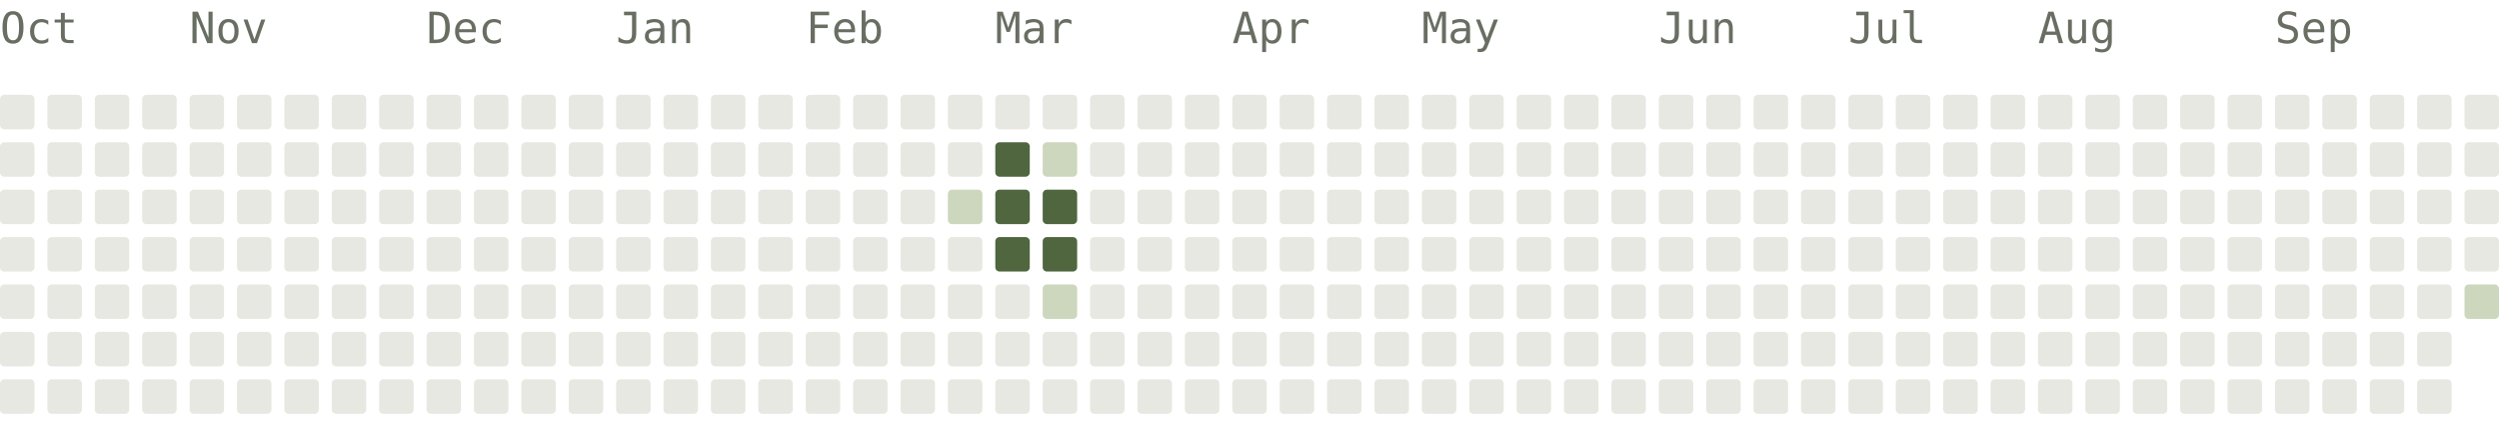
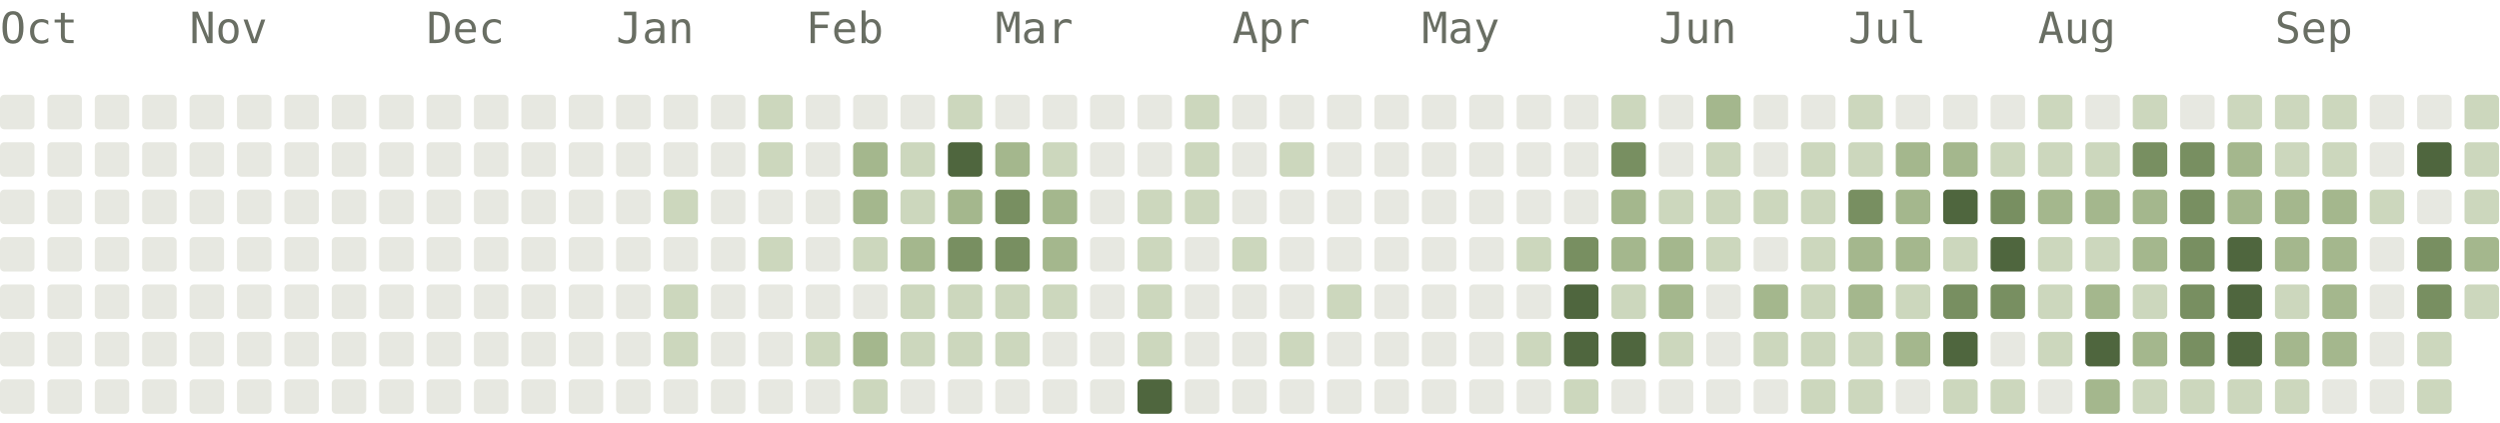
<svg xmlns="http://www.w3.org/2000/svg" viewBox="0 0 580 98" width="580" height="98" role="img" aria-labelledby="title description">
  <g fill="#696e63" font-family="ui-monospace, monospace" font-size="10">
    <text x="0" y="10">Oct</text>
    <text x="44" y="10">Nov</text>
    <text x="99" y="10">Dec</text>
    <text x="143" y="10">Jan</text>
    <text x="187" y="10">Feb</text>
    <text x="231" y="10">Mar</text>
    <text x="286" y="10">Apr</text>
    <text x="330" y="10">May</text>
    <text x="385" y="10">Jun</text>
    <text x="429" y="10">Jul</text>
    <text x="473" y="10">Aug</text>
    <text x="528" y="10">Sep</text>
  </g>
  <rect x="0" y="22" width="8" height="8" rx="1" fill="#e7e8e1" />
  <rect x="0" y="33" width="8" height="8" rx="1" fill="#e7e8e1" />
  <rect x="0" y="44" width="8" height="8" rx="1" fill="#e7e8e1" />
  <rect x="0" y="55" width="8" height="8" rx="1" fill="#e7e8e1" />
  <rect x="0" y="66" width="8" height="8" rx="1" fill="#e7e8e1" />
  <rect x="0" y="77" width="8" height="8" rx="1" fill="#e7e8e1" />
  <rect x="0" y="88" width="8" height="8" rx="1" fill="#e7e8e1" />
  <rect x="11" y="22" width="8" height="8" rx="1" fill="#e7e8e1" />
  <rect x="11" y="33" width="8" height="8" rx="1" fill="#e7e8e1" />
  <rect x="11" y="44" width="8" height="8" rx="1" fill="#e7e8e1" />
  <rect x="11" y="55" width="8" height="8" rx="1" fill="#e7e8e1" />
  <rect x="11" y="66" width="8" height="8" rx="1" fill="#e7e8e1" />
  <rect x="11" y="77" width="8" height="8" rx="1" fill="#e7e8e1" />
  <rect x="11" y="88" width="8" height="8" rx="1" fill="#e7e8e1" />
  <rect x="22" y="22" width="8" height="8" rx="1" fill="#e7e8e1" />
  <rect x="22" y="33" width="8" height="8" rx="1" fill="#e7e8e1" />
  <rect x="22" y="44" width="8" height="8" rx="1" fill="#e7e8e1" />
  <rect x="22" y="55" width="8" height="8" rx="1" fill="#e7e8e1" />
  <rect x="22" y="66" width="8" height="8" rx="1" fill="#e7e8e1" />
  <rect x="22" y="77" width="8" height="8" rx="1" fill="#e7e8e1" />
  <rect x="22" y="88" width="8" height="8" rx="1" fill="#e7e8e1" />
  <rect x="33" y="22" width="8" height="8" rx="1" fill="#e7e8e1" />
  <rect x="33" y="33" width="8" height="8" rx="1" fill="#e7e8e1" />
  <rect x="33" y="44" width="8" height="8" rx="1" fill="#e7e8e1" />
  <rect x="33" y="55" width="8" height="8" rx="1" fill="#e7e8e1" />
  <rect x="33" y="66" width="8" height="8" rx="1" fill="#e7e8e1" />
  <rect x="33" y="77" width="8" height="8" rx="1" fill="#e7e8e1" />
  <rect x="33" y="88" width="8" height="8" rx="1" fill="#e7e8e1" />
  <rect x="44" y="22" width="8" height="8" rx="1" fill="#e7e8e1" />
  <rect x="44" y="33" width="8" height="8" rx="1" fill="#e7e8e1" />
  <rect x="44" y="44" width="8" height="8" rx="1" fill="#e7e8e1" />
  <rect x="44" y="55" width="8" height="8" rx="1" fill="#e7e8e1" />
  <rect x="44" y="66" width="8" height="8" rx="1" fill="#e7e8e1" />
  <rect x="44" y="77" width="8" height="8" rx="1" fill="#e7e8e1" />
  <rect x="44" y="88" width="8" height="8" rx="1" fill="#e7e8e1" />
  <rect x="55" y="22" width="8" height="8" rx="1" fill="#e7e8e1" />
  <rect x="55" y="33" width="8" height="8" rx="1" fill="#e7e8e1" />
  <rect x="55" y="44" width="8" height="8" rx="1" fill="#e7e8e1" />
  <rect x="55" y="55" width="8" height="8" rx="1" fill="#e7e8e1" />
  <rect x="55" y="66" width="8" height="8" rx="1" fill="#e7e8e1" />
  <rect x="55" y="77" width="8" height="8" rx="1" fill="#e7e8e1" />
  <rect x="55" y="88" width="8" height="8" rx="1" fill="#e7e8e1" />
  <rect x="66" y="22" width="8" height="8" rx="1" fill="#e7e8e1" />
  <rect x="66" y="33" width="8" height="8" rx="1" fill="#e7e8e1" />
  <rect x="66" y="44" width="8" height="8" rx="1" fill="#e7e8e1" />
  <rect x="66" y="55" width="8" height="8" rx="1" fill="#e7e8e1" />
  <rect x="66" y="66" width="8" height="8" rx="1" fill="#e7e8e1" />
  <rect x="66" y="77" width="8" height="8" rx="1" fill="#e7e8e1" />
  <rect x="66" y="88" width="8" height="8" rx="1" fill="#e7e8e1" />
  <rect x="77" y="22" width="8" height="8" rx="1" fill="#e7e8e1" />
  <rect x="77" y="33" width="8" height="8" rx="1" fill="#e7e8e1" />
  <rect x="77" y="44" width="8" height="8" rx="1" fill="#e7e8e1" />
  <rect x="77" y="55" width="8" height="8" rx="1" fill="#e7e8e1" />
  <rect x="77" y="66" width="8" height="8" rx="1" fill="#e7e8e1" />
  <rect x="77" y="77" width="8" height="8" rx="1" fill="#e7e8e1" />
  <rect x="77" y="88" width="8" height="8" rx="1" fill="#e7e8e1" />
  <rect x="88" y="22" width="8" height="8" rx="1" fill="#e7e8e1" />
  <rect x="88" y="33" width="8" height="8" rx="1" fill="#e7e8e1" />
  <rect x="88" y="44" width="8" height="8" rx="1" fill="#e7e8e1" />
  <rect x="88" y="55" width="8" height="8" rx="1" fill="#e7e8e1" />
  <rect x="88" y="66" width="8" height="8" rx="1" fill="#e7e8e1" />
  <rect x="88" y="77" width="8" height="8" rx="1" fill="#e7e8e1" />
  <rect x="88" y="88" width="8" height="8" rx="1" fill="#e7e8e1" />
  <rect x="99" y="22" width="8" height="8" rx="1" fill="#e7e8e1" />
  <rect x="99" y="33" width="8" height="8" rx="1" fill="#e7e8e1" />
  <rect x="99" y="44" width="8" height="8" rx="1" fill="#e7e8e1" />
  <rect x="99" y="55" width="8" height="8" rx="1" fill="#e7e8e1" />
  <rect x="99" y="66" width="8" height="8" rx="1" fill="#e7e8e1" />
  <rect x="99" y="77" width="8" height="8" rx="1" fill="#e7e8e1" />
  <rect x="99" y="88" width="8" height="8" rx="1" fill="#e7e8e1" />
  <rect x="110" y="22" width="8" height="8" rx="1" fill="#e7e8e1" />
  <rect x="110" y="33" width="8" height="8" rx="1" fill="#e7e8e1" />
  <rect x="110" y="44" width="8" height="8" rx="1" fill="#e7e8e1" />
  <rect x="110" y="55" width="8" height="8" rx="1" fill="#e7e8e1" />
  <rect x="110" y="66" width="8" height="8" rx="1" fill="#e7e8e1" />
  <rect x="110" y="77" width="8" height="8" rx="1" fill="#e7e8e1" />
  <rect x="110" y="88" width="8" height="8" rx="1" fill="#e7e8e1" />
  <rect x="121" y="22" width="8" height="8" rx="1" fill="#e7e8e1" />
  <rect x="121" y="33" width="8" height="8" rx="1" fill="#e7e8e1" />
  <rect x="121" y="44" width="8" height="8" rx="1" fill="#e7e8e1" />
  <rect x="121" y="55" width="8" height="8" rx="1" fill="#e7e8e1" />
  <rect x="121" y="66" width="8" height="8" rx="1" fill="#e7e8e1" />
  <rect x="121" y="77" width="8" height="8" rx="1" fill="#e7e8e1" />
  <rect x="121" y="88" width="8" height="8" rx="1" fill="#e7e8e1" />
  <rect x="132" y="22" width="8" height="8" rx="1" fill="#e7e8e1" />
  <rect x="132" y="33" width="8" height="8" rx="1" fill="#e7e8e1" />
  <rect x="132" y="44" width="8" height="8" rx="1" fill="#e7e8e1" />
  <rect x="132" y="55" width="8" height="8" rx="1" fill="#e7e8e1" />
  <rect x="132" y="66" width="8" height="8" rx="1" fill="#e7e8e1" />
  <rect x="132" y="77" width="8" height="8" rx="1" fill="#e7e8e1" />
  <rect x="132" y="88" width="8" height="8" rx="1" fill="#e7e8e1" />
  <rect x="143" y="22" width="8" height="8" rx="1" fill="#e7e8e1" />
  <rect x="143" y="33" width="8" height="8" rx="1" fill="#e7e8e1" />
  <rect x="143" y="44" width="8" height="8" rx="1" fill="#e7e8e1" />
  <rect x="143" y="55" width="8" height="8" rx="1" fill="#e7e8e1" />
  <rect x="143" y="66" width="8" height="8" rx="1" fill="#e7e8e1" />
  <rect x="143" y="77" width="8" height="8" rx="1" fill="#e7e8e1" />
  <rect x="143" y="88" width="8" height="8" rx="1" fill="#e7e8e1" />
  <rect x="154" y="22" width="8" height="8" rx="1" fill="#e7e8e1" />
  <rect x="154" y="33" width="8" height="8" rx="1" fill="#e7e8e1" />
-   <rect x="154" y="44" width="8" height="8" rx="1" fill="#e7e8e1" />
+   <rect x="154" y="44" width="8" height="8" rx="1" fill="#ccd7bd" />
  <rect x="154" y="55" width="8" height="8" rx="1" fill="#e7e8e1" />
-   <rect x="154" y="66" width="8" height="8" rx="1" fill="#e7e8e1" />
-   <rect x="154" y="77" width="8" height="8" rx="1" fill="#e7e8e1" />
+   <rect x="154" y="66" width="8" height="8" rx="1" fill="#ccd7bd" />
+   <rect x="154" y="77" width="8" height="8" rx="1" fill="#ccd7bd" />
  <rect x="154" y="88" width="8" height="8" rx="1" fill="#e7e8e1" />
  <rect x="165" y="22" width="8" height="8" rx="1" fill="#e7e8e1" />
  <rect x="165" y="33" width="8" height="8" rx="1" fill="#e7e8e1" />
  <rect x="165" y="44" width="8" height="8" rx="1" fill="#e7e8e1" />
  <rect x="165" y="55" width="8" height="8" rx="1" fill="#e7e8e1" />
  <rect x="165" y="66" width="8" height="8" rx="1" fill="#e7e8e1" />
  <rect x="165" y="77" width="8" height="8" rx="1" fill="#e7e8e1" />
  <rect x="165" y="88" width="8" height="8" rx="1" fill="#e7e8e1" />
-   <rect x="176" y="22" width="8" height="8" rx="1" fill="#e7e8e1" />
-   <rect x="176" y="33" width="8" height="8" rx="1" fill="#e7e8e1" />
+   <rect x="176" y="22" width="8" height="8" rx="1" fill="#ccd7bd" />
+   <rect x="176" y="33" width="8" height="8" rx="1" fill="#ccd7bd" />
  <rect x="176" y="44" width="8" height="8" rx="1" fill="#e7e8e1" />
-   <rect x="176" y="55" width="8" height="8" rx="1" fill="#e7e8e1" />
+   <rect x="176" y="55" width="8" height="8" rx="1" fill="#ccd7bd" />
  <rect x="176" y="66" width="8" height="8" rx="1" fill="#e7e8e1" />
  <rect x="176" y="77" width="8" height="8" rx="1" fill="#e7e8e1" />
  <rect x="176" y="88" width="8" height="8" rx="1" fill="#e7e8e1" />
  <rect x="187" y="22" width="8" height="8" rx="1" fill="#e7e8e1" />
  <rect x="187" y="33" width="8" height="8" rx="1" fill="#e7e8e1" />
  <rect x="187" y="44" width="8" height="8" rx="1" fill="#e7e8e1" />
  <rect x="187" y="55" width="8" height="8" rx="1" fill="#e7e8e1" />
  <rect x="187" y="66" width="8" height="8" rx="1" fill="#e7e8e1" />
-   <rect x="187" y="77" width="8" height="8" rx="1" fill="#e7e8e1" />
+   <rect x="187" y="77" width="8" height="8" rx="1" fill="#ccd7bd" />
  <rect x="187" y="88" width="8" height="8" rx="1" fill="#e7e8e1" />
  <rect x="198" y="22" width="8" height="8" rx="1" fill="#e7e8e1" />
-   <rect x="198" y="33" width="8" height="8" rx="1" fill="#e7e8e1" />
-   <rect x="198" y="44" width="8" height="8" rx="1" fill="#e7e8e1" />
-   <rect x="198" y="55" width="8" height="8" rx="1" fill="#e7e8e1" />
+   <rect x="198" y="33" width="8" height="8" rx="1" fill="#a4b78d" />
+   <rect x="198" y="44" width="8" height="8" rx="1" fill="#a4b78d" />
+   <rect x="198" y="55" width="8" height="8" rx="1" fill="#ccd7bd" />
  <rect x="198" y="66" width="8" height="8" rx="1" fill="#e7e8e1" />
-   <rect x="198" y="77" width="8" height="8" rx="1" fill="#e7e8e1" />
-   <rect x="198" y="88" width="8" height="8" rx="1" fill="#e7e8e1" />
+   <rect x="198" y="77" width="8" height="8" rx="1" fill="#a4b78d" />
+   <rect x="198" y="88" width="8" height="8" rx="1" fill="#ccd7bd" />
  <rect x="209" y="22" width="8" height="8" rx="1" fill="#e7e8e1" />
-   <rect x="209" y="33" width="8" height="8" rx="1" fill="#e7e8e1" />
-   <rect x="209" y="44" width="8" height="8" rx="1" fill="#e7e8e1" />
-   <rect x="209" y="55" width="8" height="8" rx="1" fill="#e7e8e1" />
-   <rect x="209" y="66" width="8" height="8" rx="1" fill="#e7e8e1" />
-   <rect x="209" y="77" width="8" height="8" rx="1" fill="#e7e8e1" />
+   <rect x="209" y="33" width="8" height="8" rx="1" fill="#ccd7bd" />
+   <rect x="209" y="44" width="8" height="8" rx="1" fill="#ccd7bd" />
+   <rect x="209" y="55" width="8" height="8" rx="1" fill="#a4b78d" />
+   <rect x="209" y="66" width="8" height="8" rx="1" fill="#ccd7bd" />
+   <rect x="209" y="77" width="8" height="8" rx="1" fill="#ccd7bd" />
  <rect x="209" y="88" width="8" height="8" rx="1" fill="#e7e8e1" />
-   <rect x="220" y="22" width="8" height="8" rx="1" fill="#e7e8e1" />
-   <rect x="220" y="33" width="8" height="8" rx="1" fill="#e7e8e1" />
-   <rect x="220" y="44" width="8" height="8" rx="1" fill="#ccd7bd" />
-   <rect x="220" y="55" width="8" height="8" rx="1" fill="#e7e8e1" />
-   <rect x="220" y="66" width="8" height="8" rx="1" fill="#e7e8e1" />
-   <rect x="220" y="77" width="8" height="8" rx="1" fill="#e7e8e1" />
+   <rect x="220" y="22" width="8" height="8" rx="1" fill="#ccd7bd" />
+   <rect x="220" y="33" width="8" height="8" rx="1" fill="#4f663e" />
+   <rect x="220" y="44" width="8" height="8" rx="1" fill="#a4b78d" />
+   <rect x="220" y="55" width="8" height="8" rx="1" fill="#788f61" />
+   <rect x="220" y="66" width="8" height="8" rx="1" fill="#ccd7bd" />
+   <rect x="220" y="77" width="8" height="8" rx="1" fill="#ccd7bd" />
  <rect x="220" y="88" width="8" height="8" rx="1" fill="#e7e8e1" />
  <rect x="231" y="22" width="8" height="8" rx="1" fill="#e7e8e1" />
-   <rect x="231" y="33" width="8" height="8" rx="1" fill="#4f663e" />
-   <rect x="231" y="44" width="8" height="8" rx="1" fill="#4f663e" />
-   <rect x="231" y="55" width="8" height="8" rx="1" fill="#4f663e" />
-   <rect x="231" y="66" width="8" height="8" rx="1" fill="#e7e8e1" />
-   <rect x="231" y="77" width="8" height="8" rx="1" fill="#e7e8e1" />
+   <rect x="231" y="33" width="8" height="8" rx="1" fill="#a4b78d" />
+   <rect x="231" y="44" width="8" height="8" rx="1" fill="#788f61" />
+   <rect x="231" y="55" width="8" height="8" rx="1" fill="#788f61" />
+   <rect x="231" y="66" width="8" height="8" rx="1" fill="#ccd7bd" />
+   <rect x="231" y="77" width="8" height="8" rx="1" fill="#ccd7bd" />
  <rect x="231" y="88" width="8" height="8" rx="1" fill="#e7e8e1" />
  <rect x="242" y="22" width="8" height="8" rx="1" fill="#e7e8e1" />
  <rect x="242" y="33" width="8" height="8" rx="1" fill="#ccd7bd" />
-   <rect x="242" y="44" width="8" height="8" rx="1" fill="#4f663e" />
-   <rect x="242" y="55" width="8" height="8" rx="1" fill="#4f663e" />
+   <rect x="242" y="44" width="8" height="8" rx="1" fill="#a4b78d" />
+   <rect x="242" y="55" width="8" height="8" rx="1" fill="#a4b78d" />
  <rect x="242" y="66" width="8" height="8" rx="1" fill="#ccd7bd" />
  <rect x="242" y="77" width="8" height="8" rx="1" fill="#e7e8e1" />
  <rect x="242" y="88" width="8" height="8" rx="1" fill="#e7e8e1" />
  <rect x="253" y="22" width="8" height="8" rx="1" fill="#e7e8e1" />
  <rect x="253" y="33" width="8" height="8" rx="1" fill="#e7e8e1" />
  <rect x="253" y="44" width="8" height="8" rx="1" fill="#e7e8e1" />
  <rect x="253" y="55" width="8" height="8" rx="1" fill="#e7e8e1" />
  <rect x="253" y="66" width="8" height="8" rx="1" fill="#e7e8e1" />
  <rect x="253" y="77" width="8" height="8" rx="1" fill="#e7e8e1" />
  <rect x="253" y="88" width="8" height="8" rx="1" fill="#e7e8e1" />
  <rect x="264" y="22" width="8" height="8" rx="1" fill="#e7e8e1" />
  <rect x="264" y="33" width="8" height="8" rx="1" fill="#e7e8e1" />
-   <rect x="264" y="44" width="8" height="8" rx="1" fill="#e7e8e1" />
-   <rect x="264" y="55" width="8" height="8" rx="1" fill="#e7e8e1" />
-   <rect x="264" y="66" width="8" height="8" rx="1" fill="#e7e8e1" />
-   <rect x="264" y="77" width="8" height="8" rx="1" fill="#e7e8e1" />
-   <rect x="264" y="88" width="8" height="8" rx="1" fill="#e7e8e1" />
-   <rect x="275" y="22" width="8" height="8" rx="1" fill="#e7e8e1" />
-   <rect x="275" y="33" width="8" height="8" rx="1" fill="#e7e8e1" />
-   <rect x="275" y="44" width="8" height="8" rx="1" fill="#e7e8e1" />
+   <rect x="264" y="44" width="8" height="8" rx="1" fill="#ccd7bd" />
+   <rect x="264" y="55" width="8" height="8" rx="1" fill="#ccd7bd" />
+   <rect x="264" y="66" width="8" height="8" rx="1" fill="#ccd7bd" />
+   <rect x="264" y="77" width="8" height="8" rx="1" fill="#ccd7bd" />
+   <rect x="264" y="88" width="8" height="8" rx="1" fill="#4f663e" />
+   <rect x="275" y="22" width="8" height="8" rx="1" fill="#ccd7bd" />
+   <rect x="275" y="33" width="8" height="8" rx="1" fill="#ccd7bd" />
+   <rect x="275" y="44" width="8" height="8" rx="1" fill="#ccd7bd" />
  <rect x="275" y="55" width="8" height="8" rx="1" fill="#e7e8e1" />
  <rect x="275" y="66" width="8" height="8" rx="1" fill="#e7e8e1" />
  <rect x="275" y="77" width="8" height="8" rx="1" fill="#e7e8e1" />
  <rect x="275" y="88" width="8" height="8" rx="1" fill="#e7e8e1" />
  <rect x="286" y="22" width="8" height="8" rx="1" fill="#e7e8e1" />
  <rect x="286" y="33" width="8" height="8" rx="1" fill="#e7e8e1" />
  <rect x="286" y="44" width="8" height="8" rx="1" fill="#e7e8e1" />
-   <rect x="286" y="55" width="8" height="8" rx="1" fill="#e7e8e1" />
+   <rect x="286" y="55" width="8" height="8" rx="1" fill="#ccd7bd" />
  <rect x="286" y="66" width="8" height="8" rx="1" fill="#e7e8e1" />
  <rect x="286" y="77" width="8" height="8" rx="1" fill="#e7e8e1" />
  <rect x="286" y="88" width="8" height="8" rx="1" fill="#e7e8e1" />
  <rect x="297" y="22" width="8" height="8" rx="1" fill="#e7e8e1" />
-   <rect x="297" y="33" width="8" height="8" rx="1" fill="#e7e8e1" />
+   <rect x="297" y="33" width="8" height="8" rx="1" fill="#ccd7bd" />
  <rect x="297" y="44" width="8" height="8" rx="1" fill="#e7e8e1" />
  <rect x="297" y="55" width="8" height="8" rx="1" fill="#e7e8e1" />
  <rect x="297" y="66" width="8" height="8" rx="1" fill="#e7e8e1" />
-   <rect x="297" y="77" width="8" height="8" rx="1" fill="#e7e8e1" />
+   <rect x="297" y="77" width="8" height="8" rx="1" fill="#ccd7bd" />
  <rect x="297" y="88" width="8" height="8" rx="1" fill="#e7e8e1" />
  <rect x="308" y="22" width="8" height="8" rx="1" fill="#e7e8e1" />
  <rect x="308" y="33" width="8" height="8" rx="1" fill="#e7e8e1" />
  <rect x="308" y="44" width="8" height="8" rx="1" fill="#e7e8e1" />
  <rect x="308" y="55" width="8" height="8" rx="1" fill="#e7e8e1" />
-   <rect x="308" y="66" width="8" height="8" rx="1" fill="#e7e8e1" />
+   <rect x="308" y="66" width="8" height="8" rx="1" fill="#ccd7bd" />
  <rect x="308" y="77" width="8" height="8" rx="1" fill="#e7e8e1" />
  <rect x="308" y="88" width="8" height="8" rx="1" fill="#e7e8e1" />
  <rect x="319" y="22" width="8" height="8" rx="1" fill="#e7e8e1" />
  <rect x="319" y="33" width="8" height="8" rx="1" fill="#e7e8e1" />
  <rect x="319" y="44" width="8" height="8" rx="1" fill="#e7e8e1" />
  <rect x="319" y="55" width="8" height="8" rx="1" fill="#e7e8e1" />
  <rect x="319" y="66" width="8" height="8" rx="1" fill="#e7e8e1" />
  <rect x="319" y="77" width="8" height="8" rx="1" fill="#e7e8e1" />
  <rect x="319" y="88" width="8" height="8" rx="1" fill="#e7e8e1" />
  <rect x="330" y="22" width="8" height="8" rx="1" fill="#e7e8e1" />
  <rect x="330" y="33" width="8" height="8" rx="1" fill="#e7e8e1" />
  <rect x="330" y="44" width="8" height="8" rx="1" fill="#e7e8e1" />
  <rect x="330" y="55" width="8" height="8" rx="1" fill="#e7e8e1" />
  <rect x="330" y="66" width="8" height="8" rx="1" fill="#e7e8e1" />
  <rect x="330" y="77" width="8" height="8" rx="1" fill="#e7e8e1" />
  <rect x="330" y="88" width="8" height="8" rx="1" fill="#e7e8e1" />
  <rect x="341" y="22" width="8" height="8" rx="1" fill="#e7e8e1" />
  <rect x="341" y="33" width="8" height="8" rx="1" fill="#e7e8e1" />
  <rect x="341" y="44" width="8" height="8" rx="1" fill="#e7e8e1" />
  <rect x="341" y="55" width="8" height="8" rx="1" fill="#e7e8e1" />
  <rect x="341" y="66" width="8" height="8" rx="1" fill="#e7e8e1" />
  <rect x="341" y="77" width="8" height="8" rx="1" fill="#e7e8e1" />
  <rect x="341" y="88" width="8" height="8" rx="1" fill="#e7e8e1" />
  <rect x="352" y="22" width="8" height="8" rx="1" fill="#e7e8e1" />
  <rect x="352" y="33" width="8" height="8" rx="1" fill="#e7e8e1" />
  <rect x="352" y="44" width="8" height="8" rx="1" fill="#e7e8e1" />
-   <rect x="352" y="55" width="8" height="8" rx="1" fill="#e7e8e1" />
+   <rect x="352" y="55" width="8" height="8" rx="1" fill="#ccd7bd" />
  <rect x="352" y="66" width="8" height="8" rx="1" fill="#e7e8e1" />
-   <rect x="352" y="77" width="8" height="8" rx="1" fill="#e7e8e1" />
+   <rect x="352" y="77" width="8" height="8" rx="1" fill="#ccd7bd" />
  <rect x="352" y="88" width="8" height="8" rx="1" fill="#e7e8e1" />
  <rect x="363" y="22" width="8" height="8" rx="1" fill="#e7e8e1" />
  <rect x="363" y="33" width="8" height="8" rx="1" fill="#e7e8e1" />
  <rect x="363" y="44" width="8" height="8" rx="1" fill="#e7e8e1" />
-   <rect x="363" y="55" width="8" height="8" rx="1" fill="#e7e8e1" />
-   <rect x="363" y="66" width="8" height="8" rx="1" fill="#e7e8e1" />
-   <rect x="363" y="77" width="8" height="8" rx="1" fill="#e7e8e1" />
-   <rect x="363" y="88" width="8" height="8" rx="1" fill="#e7e8e1" />
-   <rect x="374" y="22" width="8" height="8" rx="1" fill="#e7e8e1" />
-   <rect x="374" y="33" width="8" height="8" rx="1" fill="#e7e8e1" />
-   <rect x="374" y="44" width="8" height="8" rx="1" fill="#e7e8e1" />
-   <rect x="374" y="55" width="8" height="8" rx="1" fill="#e7e8e1" />
-   <rect x="374" y="66" width="8" height="8" rx="1" fill="#e7e8e1" />
-   <rect x="374" y="77" width="8" height="8" rx="1" fill="#e7e8e1" />
+   <rect x="363" y="55" width="8" height="8" rx="1" fill="#788f61" />
+   <rect x="363" y="66" width="8" height="8" rx="1" fill="#4f663e" />
+   <rect x="363" y="77" width="8" height="8" rx="1" fill="#4f663e" />
+   <rect x="363" y="88" width="8" height="8" rx="1" fill="#ccd7bd" />
+   <rect x="374" y="22" width="8" height="8" rx="1" fill="#ccd7bd" />
+   <rect x="374" y="33" width="8" height="8" rx="1" fill="#788f61" />
+   <rect x="374" y="44" width="8" height="8" rx="1" fill="#a4b78d" />
+   <rect x="374" y="55" width="8" height="8" rx="1" fill="#a4b78d" />
+   <rect x="374" y="66" width="8" height="8" rx="1" fill="#ccd7bd" />
+   <rect x="374" y="77" width="8" height="8" rx="1" fill="#4f663e" />
  <rect x="374" y="88" width="8" height="8" rx="1" fill="#e7e8e1" />
  <rect x="385" y="22" width="8" height="8" rx="1" fill="#e7e8e1" />
  <rect x="385" y="33" width="8" height="8" rx="1" fill="#e7e8e1" />
-   <rect x="385" y="44" width="8" height="8" rx="1" fill="#e7e8e1" />
-   <rect x="385" y="55" width="8" height="8" rx="1" fill="#e7e8e1" />
-   <rect x="385" y="66" width="8" height="8" rx="1" fill="#e7e8e1" />
-   <rect x="385" y="77" width="8" height="8" rx="1" fill="#e7e8e1" />
+   <rect x="385" y="44" width="8" height="8" rx="1" fill="#ccd7bd" />
+   <rect x="385" y="55" width="8" height="8" rx="1" fill="#a4b78d" />
+   <rect x="385" y="66" width="8" height="8" rx="1" fill="#a4b78d" />
+   <rect x="385" y="77" width="8" height="8" rx="1" fill="#ccd7bd" />
  <rect x="385" y="88" width="8" height="8" rx="1" fill="#e7e8e1" />
-   <rect x="396" y="22" width="8" height="8" rx="1" fill="#e7e8e1" />
-   <rect x="396" y="33" width="8" height="8" rx="1" fill="#e7e8e1" />
-   <rect x="396" y="44" width="8" height="8" rx="1" fill="#e7e8e1" />
-   <rect x="396" y="55" width="8" height="8" rx="1" fill="#e7e8e1" />
+   <rect x="396" y="22" width="8" height="8" rx="1" fill="#a4b78d" />
+   <rect x="396" y="33" width="8" height="8" rx="1" fill="#ccd7bd" />
+   <rect x="396" y="44" width="8" height="8" rx="1" fill="#ccd7bd" />
+   <rect x="396" y="55" width="8" height="8" rx="1" fill="#ccd7bd" />
  <rect x="396" y="66" width="8" height="8" rx="1" fill="#e7e8e1" />
  <rect x="396" y="77" width="8" height="8" rx="1" fill="#e7e8e1" />
  <rect x="396" y="88" width="8" height="8" rx="1" fill="#e7e8e1" />
  <rect x="407" y="22" width="8" height="8" rx="1" fill="#e7e8e1" />
  <rect x="407" y="33" width="8" height="8" rx="1" fill="#e7e8e1" />
-   <rect x="407" y="44" width="8" height="8" rx="1" fill="#e7e8e1" />
+   <rect x="407" y="44" width="8" height="8" rx="1" fill="#ccd7bd" />
  <rect x="407" y="55" width="8" height="8" rx="1" fill="#e7e8e1" />
-   <rect x="407" y="66" width="8" height="8" rx="1" fill="#e7e8e1" />
-   <rect x="407" y="77" width="8" height="8" rx="1" fill="#e7e8e1" />
+   <rect x="407" y="66" width="8" height="8" rx="1" fill="#a4b78d" />
+   <rect x="407" y="77" width="8" height="8" rx="1" fill="#ccd7bd" />
  <rect x="407" y="88" width="8" height="8" rx="1" fill="#e7e8e1" />
  <rect x="418" y="22" width="8" height="8" rx="1" fill="#e7e8e1" />
-   <rect x="418" y="33" width="8" height="8" rx="1" fill="#e7e8e1" />
-   <rect x="418" y="44" width="8" height="8" rx="1" fill="#e7e8e1" />
-   <rect x="418" y="55" width="8" height="8" rx="1" fill="#e7e8e1" />
-   <rect x="418" y="66" width="8" height="8" rx="1" fill="#e7e8e1" />
-   <rect x="418" y="77" width="8" height="8" rx="1" fill="#e7e8e1" />
-   <rect x="418" y="88" width="8" height="8" rx="1" fill="#e7e8e1" />
-   <rect x="429" y="22" width="8" height="8" rx="1" fill="#e7e8e1" />
-   <rect x="429" y="33" width="8" height="8" rx="1" fill="#e7e8e1" />
-   <rect x="429" y="44" width="8" height="8" rx="1" fill="#e7e8e1" />
-   <rect x="429" y="55" width="8" height="8" rx="1" fill="#e7e8e1" />
-   <rect x="429" y="66" width="8" height="8" rx="1" fill="#e7e8e1" />
-   <rect x="429" y="77" width="8" height="8" rx="1" fill="#e7e8e1" />
-   <rect x="429" y="88" width="8" height="8" rx="1" fill="#e7e8e1" />
+   <rect x="418" y="33" width="8" height="8" rx="1" fill="#ccd7bd" />
+   <rect x="418" y="44" width="8" height="8" rx="1" fill="#ccd7bd" />
+   <rect x="418" y="55" width="8" height="8" rx="1" fill="#ccd7bd" />
+   <rect x="418" y="66" width="8" height="8" rx="1" fill="#ccd7bd" />
+   <rect x="418" y="77" width="8" height="8" rx="1" fill="#ccd7bd" />
+   <rect x="418" y="88" width="8" height="8" rx="1" fill="#ccd7bd" />
+   <rect x="429" y="22" width="8" height="8" rx="1" fill="#ccd7bd" />
+   <rect x="429" y="33" width="8" height="8" rx="1" fill="#ccd7bd" />
+   <rect x="429" y="44" width="8" height="8" rx="1" fill="#788f61" />
+   <rect x="429" y="55" width="8" height="8" rx="1" fill="#a4b78d" />
+   <rect x="429" y="66" width="8" height="8" rx="1" fill="#a4b78d" />
+   <rect x="429" y="77" width="8" height="8" rx="1" fill="#ccd7bd" />
+   <rect x="429" y="88" width="8" height="8" rx="1" fill="#ccd7bd" />
  <rect x="440" y="22" width="8" height="8" rx="1" fill="#e7e8e1" />
-   <rect x="440" y="33" width="8" height="8" rx="1" fill="#e7e8e1" />
-   <rect x="440" y="44" width="8" height="8" rx="1" fill="#e7e8e1" />
-   <rect x="440" y="55" width="8" height="8" rx="1" fill="#e7e8e1" />
-   <rect x="440" y="66" width="8" height="8" rx="1" fill="#e7e8e1" />
-   <rect x="440" y="77" width="8" height="8" rx="1" fill="#e7e8e1" />
+   <rect x="440" y="33" width="8" height="8" rx="1" fill="#a4b78d" />
+   <rect x="440" y="44" width="8" height="8" rx="1" fill="#a4b78d" />
+   <rect x="440" y="55" width="8" height="8" rx="1" fill="#a4b78d" />
+   <rect x="440" y="66" width="8" height="8" rx="1" fill="#ccd7bd" />
+   <rect x="440" y="77" width="8" height="8" rx="1" fill="#a4b78d" />
  <rect x="440" y="88" width="8" height="8" rx="1" fill="#e7e8e1" />
  <rect x="451" y="22" width="8" height="8" rx="1" fill="#e7e8e1" />
-   <rect x="451" y="33" width="8" height="8" rx="1" fill="#e7e8e1" />
-   <rect x="451" y="44" width="8" height="8" rx="1" fill="#e7e8e1" />
-   <rect x="451" y="55" width="8" height="8" rx="1" fill="#e7e8e1" />
-   <rect x="451" y="66" width="8" height="8" rx="1" fill="#e7e8e1" />
-   <rect x="451" y="77" width="8" height="8" rx="1" fill="#e7e8e1" />
-   <rect x="451" y="88" width="8" height="8" rx="1" fill="#e7e8e1" />
+   <rect x="451" y="33" width="8" height="8" rx="1" fill="#a4b78d" />
+   <rect x="451" y="44" width="8" height="8" rx="1" fill="#4f663e" />
+   <rect x="451" y="55" width="8" height="8" rx="1" fill="#ccd7bd" />
+   <rect x="451" y="66" width="8" height="8" rx="1" fill="#788f61" />
+   <rect x="451" y="77" width="8" height="8" rx="1" fill="#4f663e" />
+   <rect x="451" y="88" width="8" height="8" rx="1" fill="#ccd7bd" />
  <rect x="462" y="22" width="8" height="8" rx="1" fill="#e7e8e1" />
-   <rect x="462" y="33" width="8" height="8" rx="1" fill="#e7e8e1" />
-   <rect x="462" y="44" width="8" height="8" rx="1" fill="#e7e8e1" />
-   <rect x="462" y="55" width="8" height="8" rx="1" fill="#e7e8e1" />
-   <rect x="462" y="66" width="8" height="8" rx="1" fill="#e7e8e1" />
+   <rect x="462" y="33" width="8" height="8" rx="1" fill="#ccd7bd" />
+   <rect x="462" y="44" width="8" height="8" rx="1" fill="#788f61" />
+   <rect x="462" y="55" width="8" height="8" rx="1" fill="#4f663e" />
+   <rect x="462" y="66" width="8" height="8" rx="1" fill="#788f61" />
  <rect x="462" y="77" width="8" height="8" rx="1" fill="#e7e8e1" />
-   <rect x="462" y="88" width="8" height="8" rx="1" fill="#e7e8e1" />
-   <rect x="473" y="22" width="8" height="8" rx="1" fill="#e7e8e1" />
-   <rect x="473" y="33" width="8" height="8" rx="1" fill="#e7e8e1" />
-   <rect x="473" y="44" width="8" height="8" rx="1" fill="#e7e8e1" />
-   <rect x="473" y="55" width="8" height="8" rx="1" fill="#e7e8e1" />
-   <rect x="473" y="66" width="8" height="8" rx="1" fill="#e7e8e1" />
-   <rect x="473" y="77" width="8" height="8" rx="1" fill="#e7e8e1" />
+   <rect x="462" y="88" width="8" height="8" rx="1" fill="#ccd7bd" />
+   <rect x="473" y="22" width="8" height="8" rx="1" fill="#ccd7bd" />
+   <rect x="473" y="33" width="8" height="8" rx="1" fill="#ccd7bd" />
+   <rect x="473" y="44" width="8" height="8" rx="1" fill="#a4b78d" />
+   <rect x="473" y="55" width="8" height="8" rx="1" fill="#ccd7bd" />
+   <rect x="473" y="66" width="8" height="8" rx="1" fill="#ccd7bd" />
+   <rect x="473" y="77" width="8" height="8" rx="1" fill="#ccd7bd" />
  <rect x="473" y="88" width="8" height="8" rx="1" fill="#e7e8e1" />
  <rect x="484" y="22" width="8" height="8" rx="1" fill="#e7e8e1" />
-   <rect x="484" y="33" width="8" height="8" rx="1" fill="#e7e8e1" />
-   <rect x="484" y="44" width="8" height="8" rx="1" fill="#e7e8e1" />
-   <rect x="484" y="55" width="8" height="8" rx="1" fill="#e7e8e1" />
-   <rect x="484" y="66" width="8" height="8" rx="1" fill="#e7e8e1" />
-   <rect x="484" y="77" width="8" height="8" rx="1" fill="#e7e8e1" />
-   <rect x="484" y="88" width="8" height="8" rx="1" fill="#e7e8e1" />
-   <rect x="495" y="22" width="8" height="8" rx="1" fill="#e7e8e1" />
-   <rect x="495" y="33" width="8" height="8" rx="1" fill="#e7e8e1" />
-   <rect x="495" y="44" width="8" height="8" rx="1" fill="#e7e8e1" />
-   <rect x="495" y="55" width="8" height="8" rx="1" fill="#e7e8e1" />
-   <rect x="495" y="66" width="8" height="8" rx="1" fill="#e7e8e1" />
-   <rect x="495" y="77" width="8" height="8" rx="1" fill="#e7e8e1" />
-   <rect x="495" y="88" width="8" height="8" rx="1" fill="#e7e8e1" />
+   <rect x="484" y="33" width="8" height="8" rx="1" fill="#ccd7bd" />
+   <rect x="484" y="44" width="8" height="8" rx="1" fill="#a4b78d" />
+   <rect x="484" y="55" width="8" height="8" rx="1" fill="#ccd7bd" />
+   <rect x="484" y="66" width="8" height="8" rx="1" fill="#a4b78d" />
+   <rect x="484" y="77" width="8" height="8" rx="1" fill="#4f663e" />
+   <rect x="484" y="88" width="8" height="8" rx="1" fill="#a4b78d" />
+   <rect x="495" y="22" width="8" height="8" rx="1" fill="#ccd7bd" />
+   <rect x="495" y="33" width="8" height="8" rx="1" fill="#788f61" />
+   <rect x="495" y="44" width="8" height="8" rx="1" fill="#a4b78d" />
+   <rect x="495" y="55" width="8" height="8" rx="1" fill="#a4b78d" />
+   <rect x="495" y="66" width="8" height="8" rx="1" fill="#ccd7bd" />
+   <rect x="495" y="77" width="8" height="8" rx="1" fill="#a4b78d" />
+   <rect x="495" y="88" width="8" height="8" rx="1" fill="#ccd7bd" />
  <rect x="506" y="22" width="8" height="8" rx="1" fill="#e7e8e1" />
-   <rect x="506" y="33" width="8" height="8" rx="1" fill="#e7e8e1" />
-   <rect x="506" y="44" width="8" height="8" rx="1" fill="#e7e8e1" />
-   <rect x="506" y="55" width="8" height="8" rx="1" fill="#e7e8e1" />
-   <rect x="506" y="66" width="8" height="8" rx="1" fill="#e7e8e1" />
-   <rect x="506" y="77" width="8" height="8" rx="1" fill="#e7e8e1" />
-   <rect x="506" y="88" width="8" height="8" rx="1" fill="#e7e8e1" />
-   <rect x="517" y="22" width="8" height="8" rx="1" fill="#e7e8e1" />
-   <rect x="517" y="33" width="8" height="8" rx="1" fill="#e7e8e1" />
-   <rect x="517" y="44" width="8" height="8" rx="1" fill="#e7e8e1" />
-   <rect x="517" y="55" width="8" height="8" rx="1" fill="#e7e8e1" />
-   <rect x="517" y="66" width="8" height="8" rx="1" fill="#e7e8e1" />
-   <rect x="517" y="77" width="8" height="8" rx="1" fill="#e7e8e1" />
-   <rect x="517" y="88" width="8" height="8" rx="1" fill="#e7e8e1" />
-   <rect x="528" y="22" width="8" height="8" rx="1" fill="#e7e8e1" />
-   <rect x="528" y="33" width="8" height="8" rx="1" fill="#e7e8e1" />
-   <rect x="528" y="44" width="8" height="8" rx="1" fill="#e7e8e1" />
-   <rect x="528" y="55" width="8" height="8" rx="1" fill="#e7e8e1" />
-   <rect x="528" y="66" width="8" height="8" rx="1" fill="#e7e8e1" />
-   <rect x="528" y="77" width="8" height="8" rx="1" fill="#e7e8e1" />
-   <rect x="528" y="88" width="8" height="8" rx="1" fill="#e7e8e1" />
-   <rect x="539" y="22" width="8" height="8" rx="1" fill="#e7e8e1" />
-   <rect x="539" y="33" width="8" height="8" rx="1" fill="#e7e8e1" />
-   <rect x="539" y="44" width="8" height="8" rx="1" fill="#e7e8e1" />
-   <rect x="539" y="55" width="8" height="8" rx="1" fill="#e7e8e1" />
-   <rect x="539" y="66" width="8" height="8" rx="1" fill="#e7e8e1" />
-   <rect x="539" y="77" width="8" height="8" rx="1" fill="#e7e8e1" />
+   <rect x="506" y="33" width="8" height="8" rx="1" fill="#788f61" />
+   <rect x="506" y="44" width="8" height="8" rx="1" fill="#788f61" />
+   <rect x="506" y="55" width="8" height="8" rx="1" fill="#788f61" />
+   <rect x="506" y="66" width="8" height="8" rx="1" fill="#788f61" />
+   <rect x="506" y="77" width="8" height="8" rx="1" fill="#788f61" />
+   <rect x="506" y="88" width="8" height="8" rx="1" fill="#ccd7bd" />
+   <rect x="517" y="22" width="8" height="8" rx="1" fill="#ccd7bd" />
+   <rect x="517" y="33" width="8" height="8" rx="1" fill="#a4b78d" />
+   <rect x="517" y="44" width="8" height="8" rx="1" fill="#a4b78d" />
+   <rect x="517" y="55" width="8" height="8" rx="1" fill="#4f663e" />
+   <rect x="517" y="66" width="8" height="8" rx="1" fill="#4f663e" />
+   <rect x="517" y="77" width="8" height="8" rx="1" fill="#4f663e" />
+   <rect x="517" y="88" width="8" height="8" rx="1" fill="#ccd7bd" />
+   <rect x="528" y="22" width="8" height="8" rx="1" fill="#ccd7bd" />
+   <rect x="528" y="33" width="8" height="8" rx="1" fill="#ccd7bd" />
+   <rect x="528" y="44" width="8" height="8" rx="1" fill="#a4b78d" />
+   <rect x="528" y="55" width="8" height="8" rx="1" fill="#a4b78d" />
+   <rect x="528" y="66" width="8" height="8" rx="1" fill="#ccd7bd" />
+   <rect x="528" y="77" width="8" height="8" rx="1" fill="#a4b78d" />
+   <rect x="528" y="88" width="8" height="8" rx="1" fill="#ccd7bd" />
+   <rect x="539" y="22" width="8" height="8" rx="1" fill="#ccd7bd" />
+   <rect x="539" y="33" width="8" height="8" rx="1" fill="#ccd7bd" />
+   <rect x="539" y="44" width="8" height="8" rx="1" fill="#a4b78d" />
+   <rect x="539" y="55" width="8" height="8" rx="1" fill="#a4b78d" />
+   <rect x="539" y="66" width="8" height="8" rx="1" fill="#a4b78d" />
+   <rect x="539" y="77" width="8" height="8" rx="1" fill="#a4b78d" />
  <rect x="539" y="88" width="8" height="8" rx="1" fill="#e7e8e1" />
  <rect x="550" y="22" width="8" height="8" rx="1" fill="#e7e8e1" />
  <rect x="550" y="33" width="8" height="8" rx="1" fill="#e7e8e1" />
-   <rect x="550" y="44" width="8" height="8" rx="1" fill="#e7e8e1" />
+   <rect x="550" y="44" width="8" height="8" rx="1" fill="#ccd7bd" />
  <rect x="550" y="55" width="8" height="8" rx="1" fill="#e7e8e1" />
  <rect x="550" y="66" width="8" height="8" rx="1" fill="#e7e8e1" />
  <rect x="550" y="77" width="8" height="8" rx="1" fill="#e7e8e1" />
  <rect x="550" y="88" width="8" height="8" rx="1" fill="#e7e8e1" />
  <rect x="561" y="22" width="8" height="8" rx="1" fill="#e7e8e1" />
-   <rect x="561" y="33" width="8" height="8" rx="1" fill="#e7e8e1" />
+   <rect x="561" y="33" width="8" height="8" rx="1" fill="#4f663e" />
  <rect x="561" y="44" width="8" height="8" rx="1" fill="#e7e8e1" />
-   <rect x="561" y="55" width="8" height="8" rx="1" fill="#e7e8e1" />
-   <rect x="561" y="66" width="8" height="8" rx="1" fill="#e7e8e1" />
-   <rect x="561" y="77" width="8" height="8" rx="1" fill="#e7e8e1" />
-   <rect x="561" y="88" width="8" height="8" rx="1" fill="#e7e8e1" />
-   <rect x="572" y="22" width="8" height="8" rx="1" fill="#e7e8e1" />
-   <rect x="572" y="33" width="8" height="8" rx="1" fill="#e7e8e1" />
-   <rect x="572" y="44" width="8" height="8" rx="1" fill="#e7e8e1" />
-   <rect x="572" y="55" width="8" height="8" rx="1" fill="#e7e8e1" />
+   <rect x="561" y="55" width="8" height="8" rx="1" fill="#788f61" />
+   <rect x="561" y="66" width="8" height="8" rx="1" fill="#788f61" />
+   <rect x="561" y="77" width="8" height="8" rx="1" fill="#ccd7bd" />
+   <rect x="561" y="88" width="8" height="8" rx="1" fill="#ccd7bd" />
+   <rect x="572" y="22" width="8" height="8" rx="1" fill="#ccd7bd" />
+   <rect x="572" y="33" width="8" height="8" rx="1" fill="#ccd7bd" />
+   <rect x="572" y="44" width="8" height="8" rx="1" fill="#ccd7bd" />
+   <rect x="572" y="55" width="8" height="8" rx="1" fill="#a4b78d" />
  <rect x="572" y="66" width="8" height="8" rx="1" fill="#ccd7bd" />
</svg>
